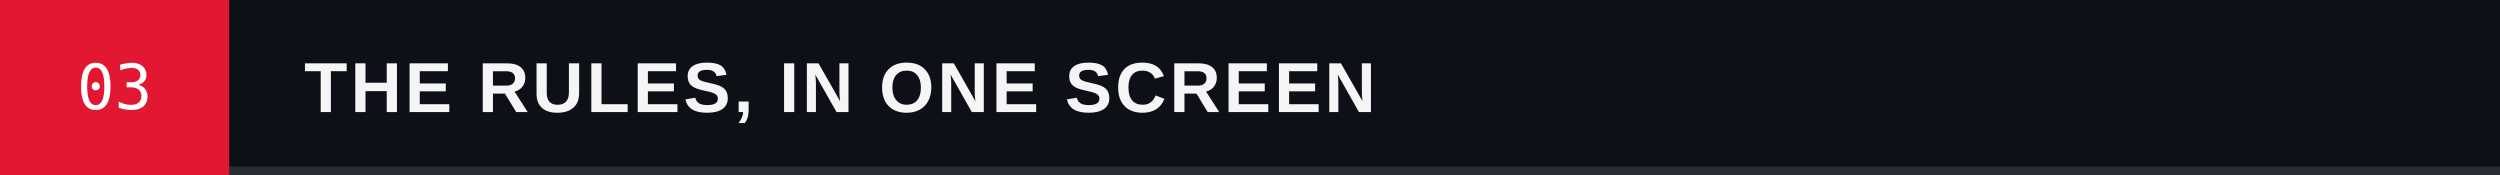
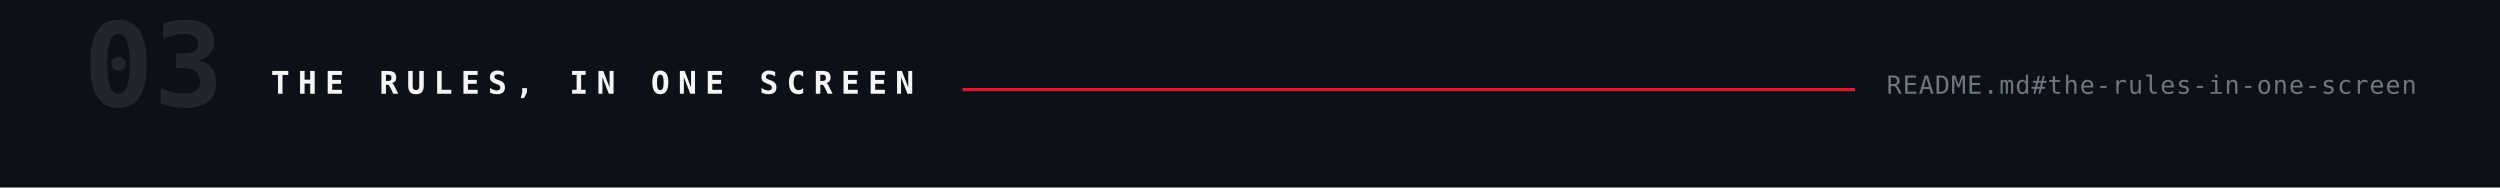
- <svg xmlns="http://www.w3.org/2000/svg" viewBox="0 0 1200 84" width="1200" height="84" role="img" aria-label="03 — The Rules, in One Screen">
-   <rect x="0" y="0" width="1200" height="84" fill="#0d1117" />
-   <rect x="0" y="80" width="1200" height="4" fill="#2a2e33" />
-   <rect x="0" y="0" width="110" height="84" fill="#E21833" />
-   <text x="55.0" y="42.0" font-family="'Monaspace Neon','SF Mono',Menlo,Consolas,monospace" font-size="30" font-weight="500" fill="#FFFFFF" text-anchor="middle" dominant-baseline="central">03</text>
-   <text x="146" y="42.0" font-family="'Helvetica Neue Condensed','Helvetica Neue',Arial,sans-serif" font-size="34" font-weight="700" letter-spacing="1.5" fill="#F5F5F5" text-anchor="start" dominant-baseline="central">THE RULES, IN ONE SCREEN</text>
+ <svg xmlns="http://www.w3.org/2000/svg" viewBox="0 0 1200 90" width="1200" height="90" role="img" aria-label="03 — The Rules, in One Screen">
+   <rect x="0" y="0" width="1200" height="90" fill="#0d1117" />
+   <text x="40" y="51.0" font-family="ui-monospace,'Monaspace Neon','SF Mono',Menlo,Consolas,monospace" font-size="56" font-weight="600" fill="#22262c">03</text>
+   <text x="130" y="45.0" font-family="ui-monospace,'Monaspace Neon','SF Mono',Menlo,Consolas,monospace" font-size="15" font-weight="600" letter-spacing="4" fill="#F5F5F5">THE RULES, IN ONE SCREEN</text>
+   <line x1="462.0" y1="43.0" x2="890.4" y2="43.0" stroke="#E21833" stroke-width="1.5" />
+   <text x="1160" y="45.0" font-family="ui-monospace,'Monaspace Neon','SF Mono',Menlo,Consolas,monospace" font-size="12" letter-spacing="0.5" fill="#6e7681" text-anchor="end">README.md#the-rules-in-one-screen</text>
</svg>
